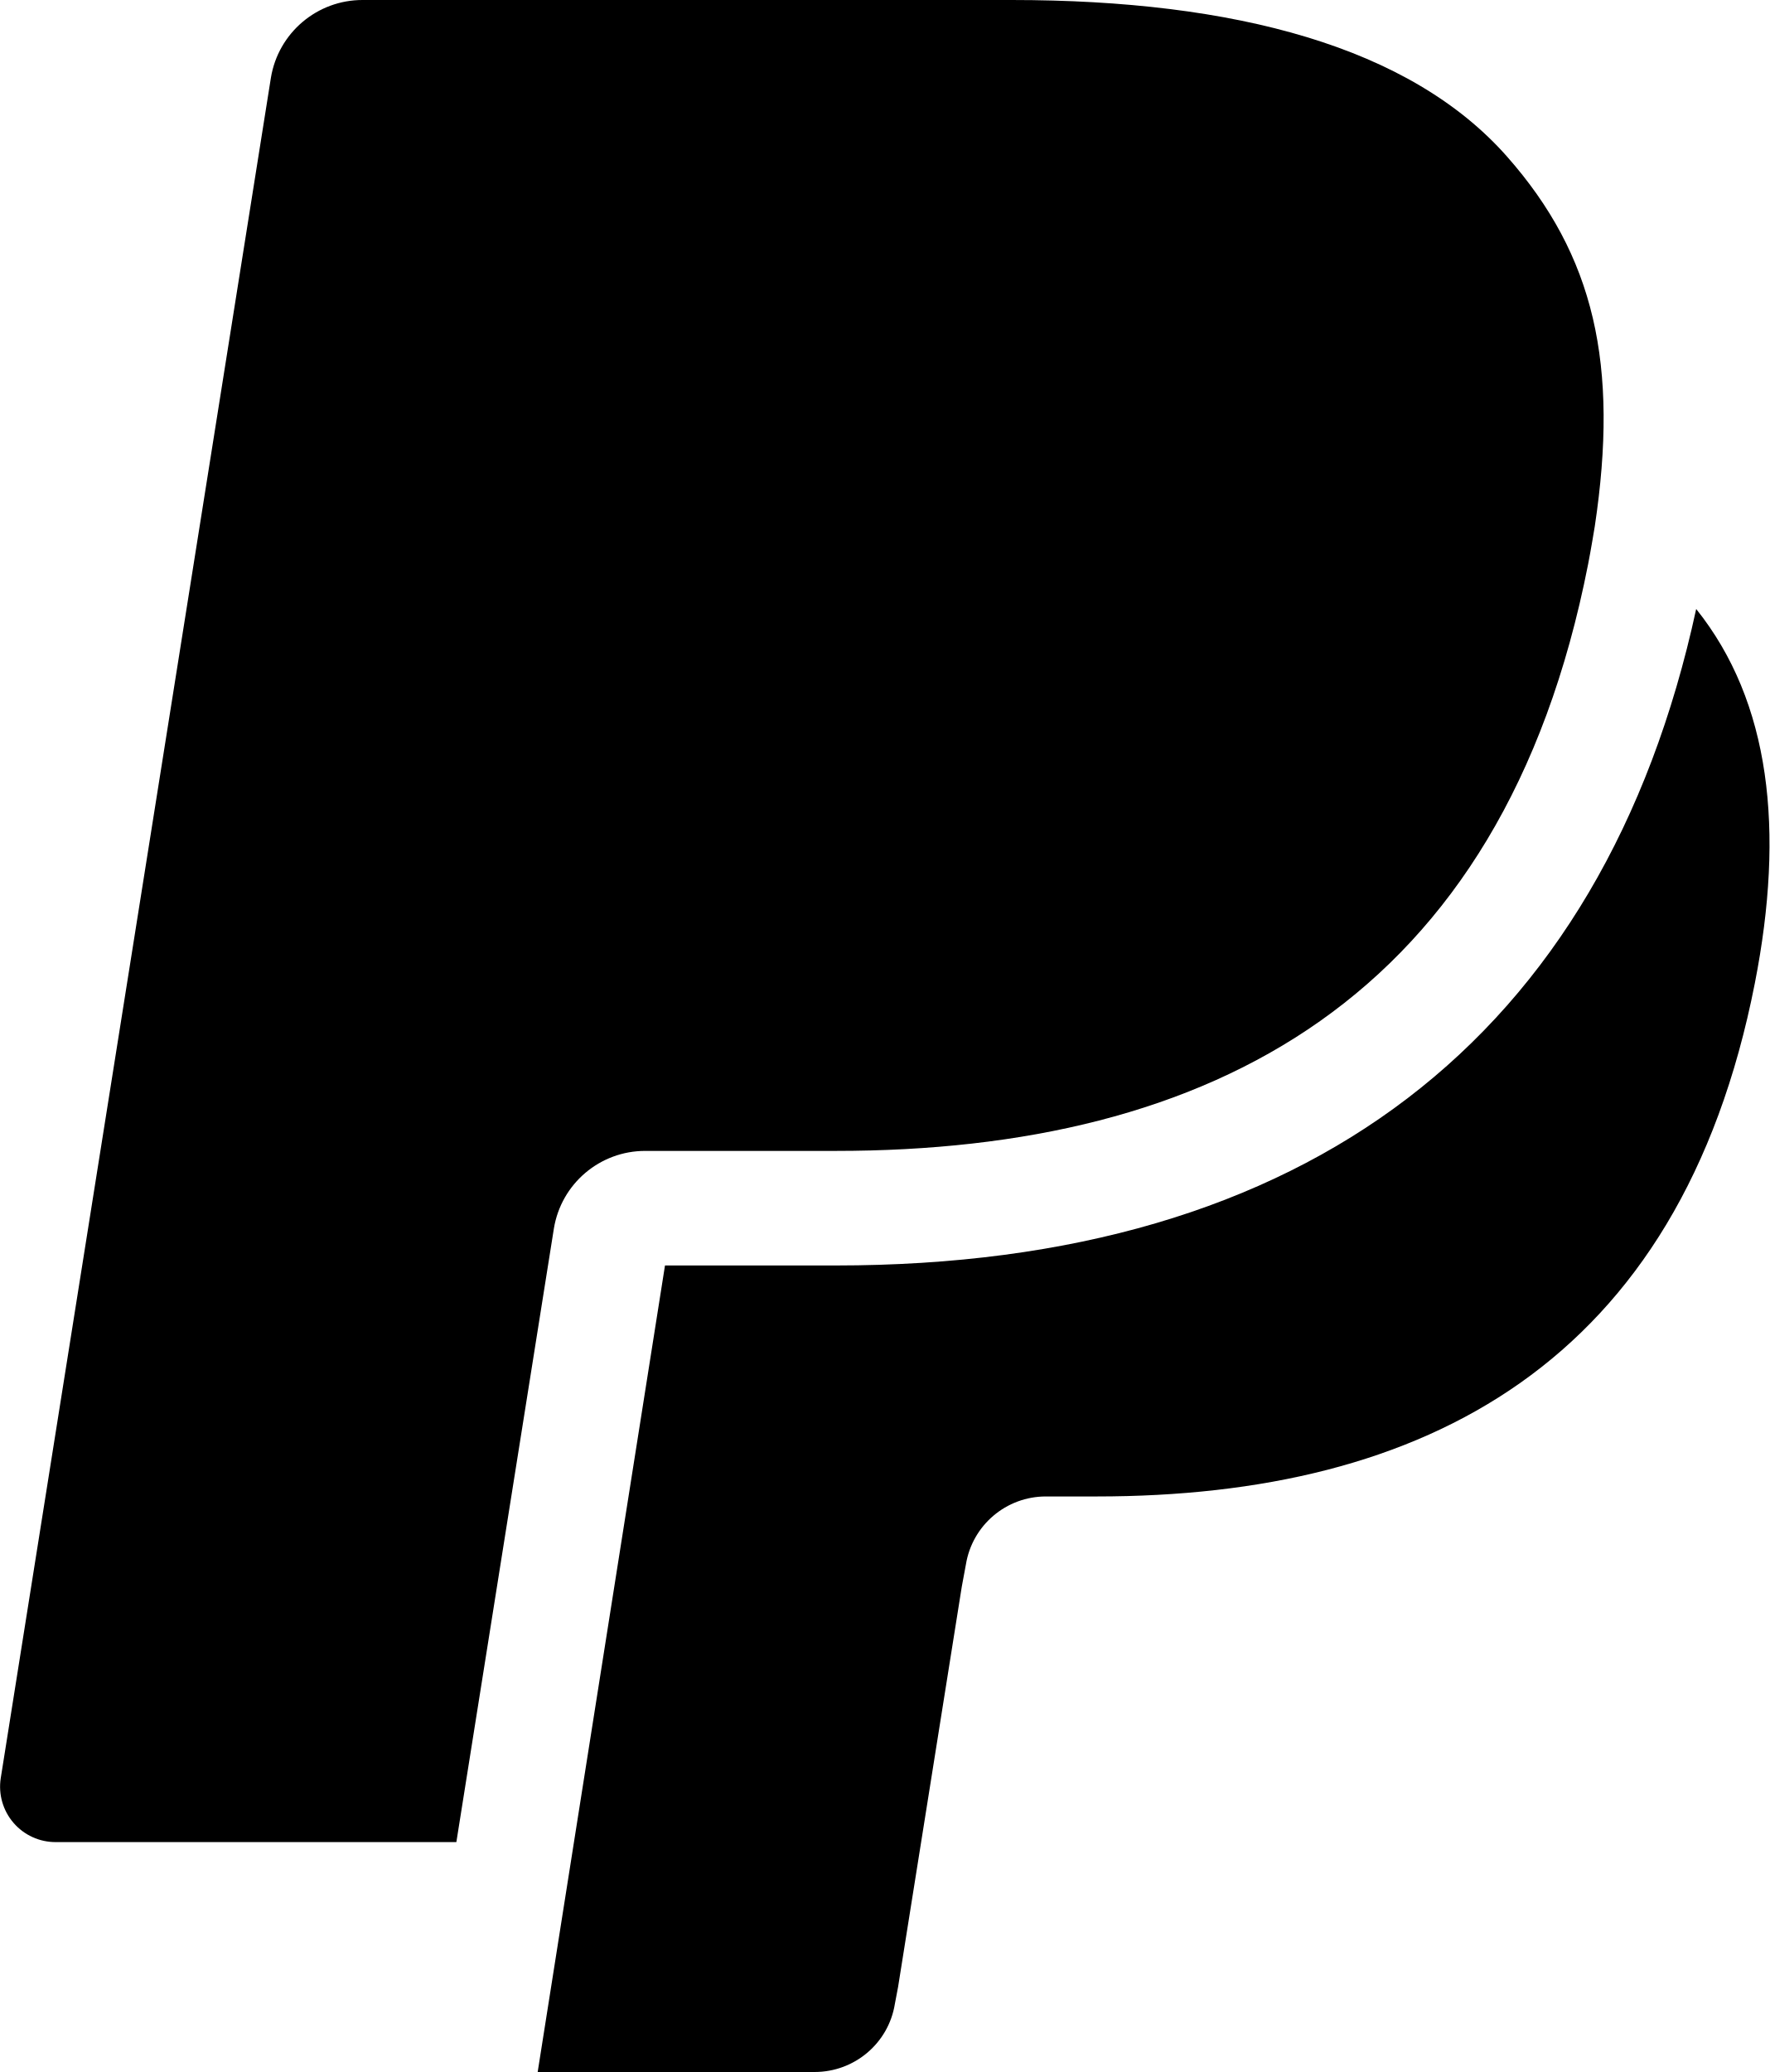
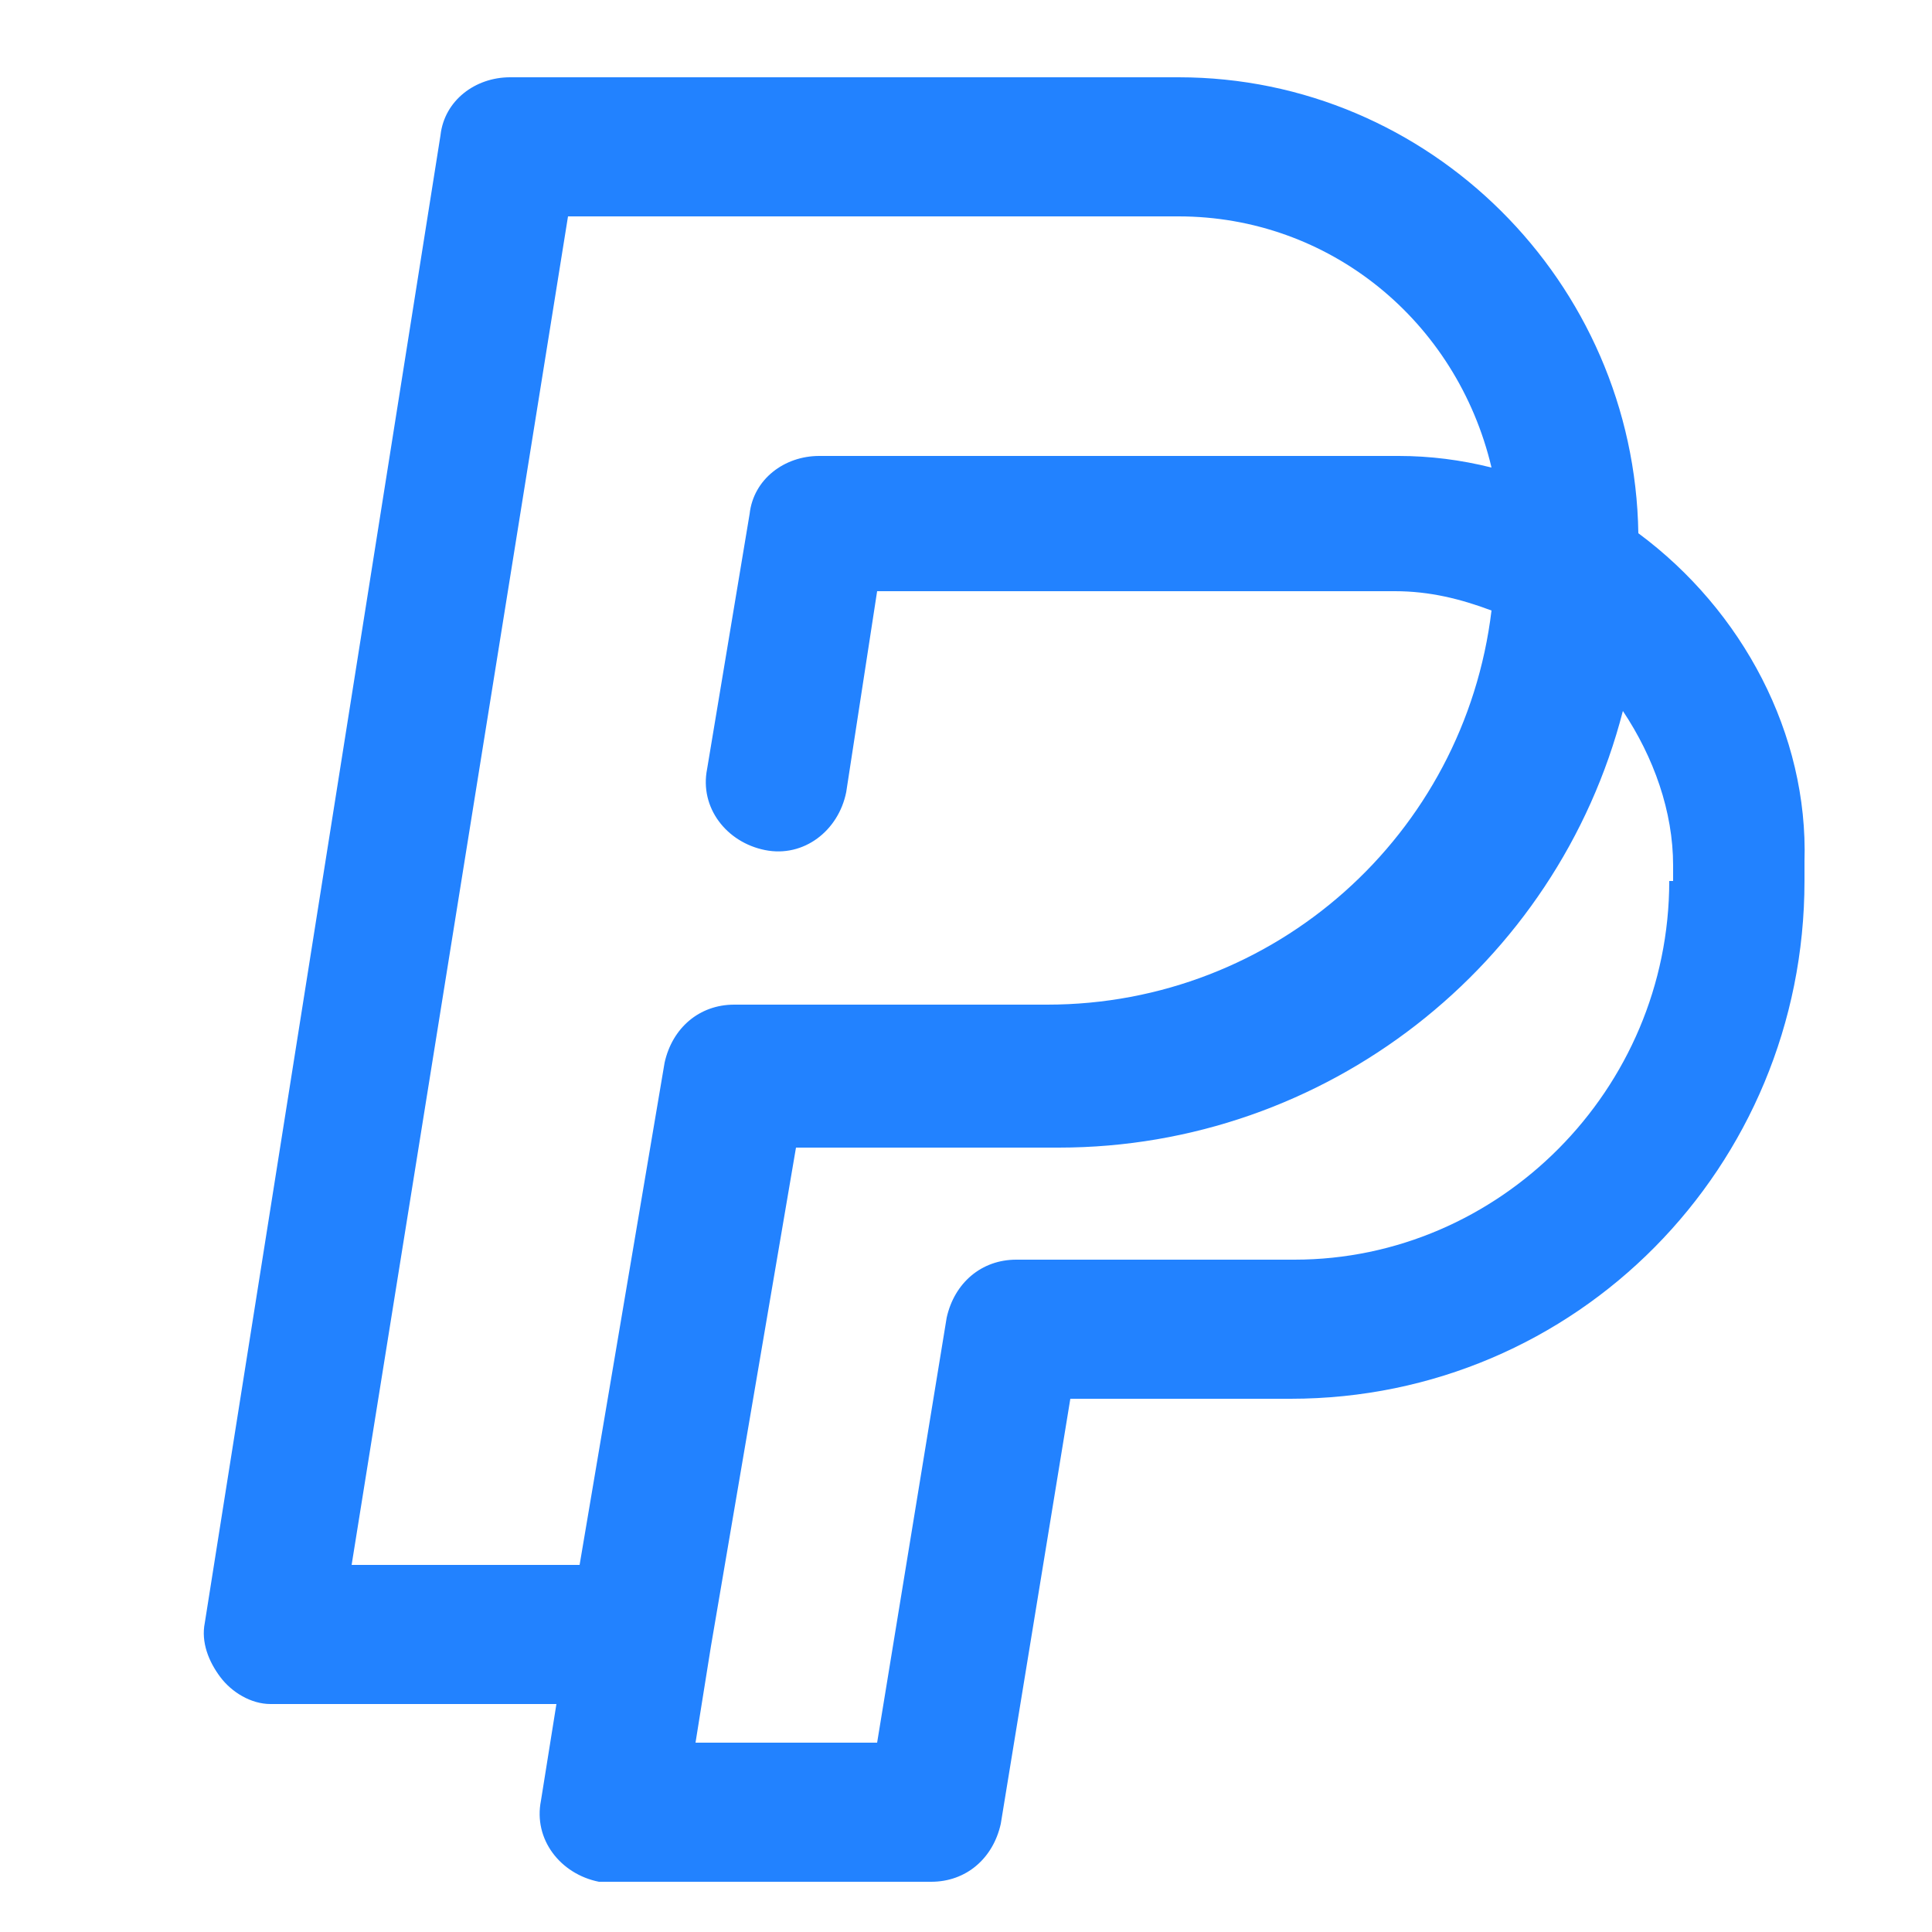
- <svg xmlns="http://www.w3.org/2000/svg" width="41" height="48" viewBox="0 0 41 48">
-   <path fill="#000" fill-rule="evenodd" d="M838.912 663.62c-2.241-2.534-6.29-3.62-11.472-3.62h-15.035a2.15 2.15 0 0 0-2.128 1.801l-6.26 39.393a1.284 1.284 0 0 0 1.275 1.48h9.282l2.332-14.67-.073.46a2.143 2.143 0 0 1 2.12-1.802h4.41c8.668 0 15.452-3.492 17.434-13.593.06-.3.154-.874.154-.874.563-3.738-.004-6.275-2.04-8.576zm4.389 10.488c-2.156 9.945-9.03 15.208-19.937 15.208h-3.956L816.458 708h6.416c.927 0 1.714-.669 1.86-1.576l.075-.396 1.476-9.273.095-.512a1.877 1.877 0 0 1 1.858-1.576h1.172c7.58 0 13.516-3.056 15.25-11.89.696-3.547.362-6.52-1.359-8.669z" transform="translate(-804 -660)" />
+ <svg xmlns="http://www.w3.org/2000/svg" version="1.1" id="Слой_1" x="0px" y="0px" viewBox="0 0 50 50" style="enable-background:new 0 0 50 50;" xml:space="preserve">
+   <style type="text/css">
+ 	.st0{fill:#2282FF;}
+ </style>
+   <path class="st0" d="M42.4,13.8C42.3,7.3,37,2,30.5,2H13.2c-0.9,0-1.7,0.6-1.8,1.5L5.3,42c-0.1,0.5,0.1,1,0.4,1.4  C6,43.8,6.5,44.1,7,44.1h7.4L14,46.6c-0.2,1,0.5,1.9,1.5,2.1c0.1,0,0.2,0,0.3,0h8.3c0.9,0,1.6-0.6,1.8-1.5l1.8-11h5.7  c7.4,0,13.3-6,13.3-13.4v-0.5C46.8,19,45.1,15.8,42.4,13.8z M14.7,5.6h15.8c3.9,0,7.2,2.7,8.1,6.5c-0.8-0.2-1.6-0.3-2.4-0.3h-15  c-0.9,0-1.7,0.6-1.8,1.5l-1.1,6.6c-0.2,1,0.5,1.9,1.5,2.1c1,0.2,1.9-0.5,2.1-1.5l0.8-5.2h13.4c0.9,0,1.7,0.2,2.5,0.5  c-0.7,5.8-5.6,10.2-11.5,10.2H19c-0.9,0-1.6,0.6-1.8,1.5l-2.2,13H9.1L14.7,5.6z M43.2,22.8c0,5.4-4.4,9.8-9.7,9.8h-7.2  c-0.9,0-1.6,0.6-1.8,1.5l-1.8,11h-4.7l0.4-2.5l0,0l2.2-12.9h6.8c6.9,0,12.9-4.7,14.6-11.3c0.8,1.2,1.3,2.6,1.3,4V22.8z" />
</svg>
